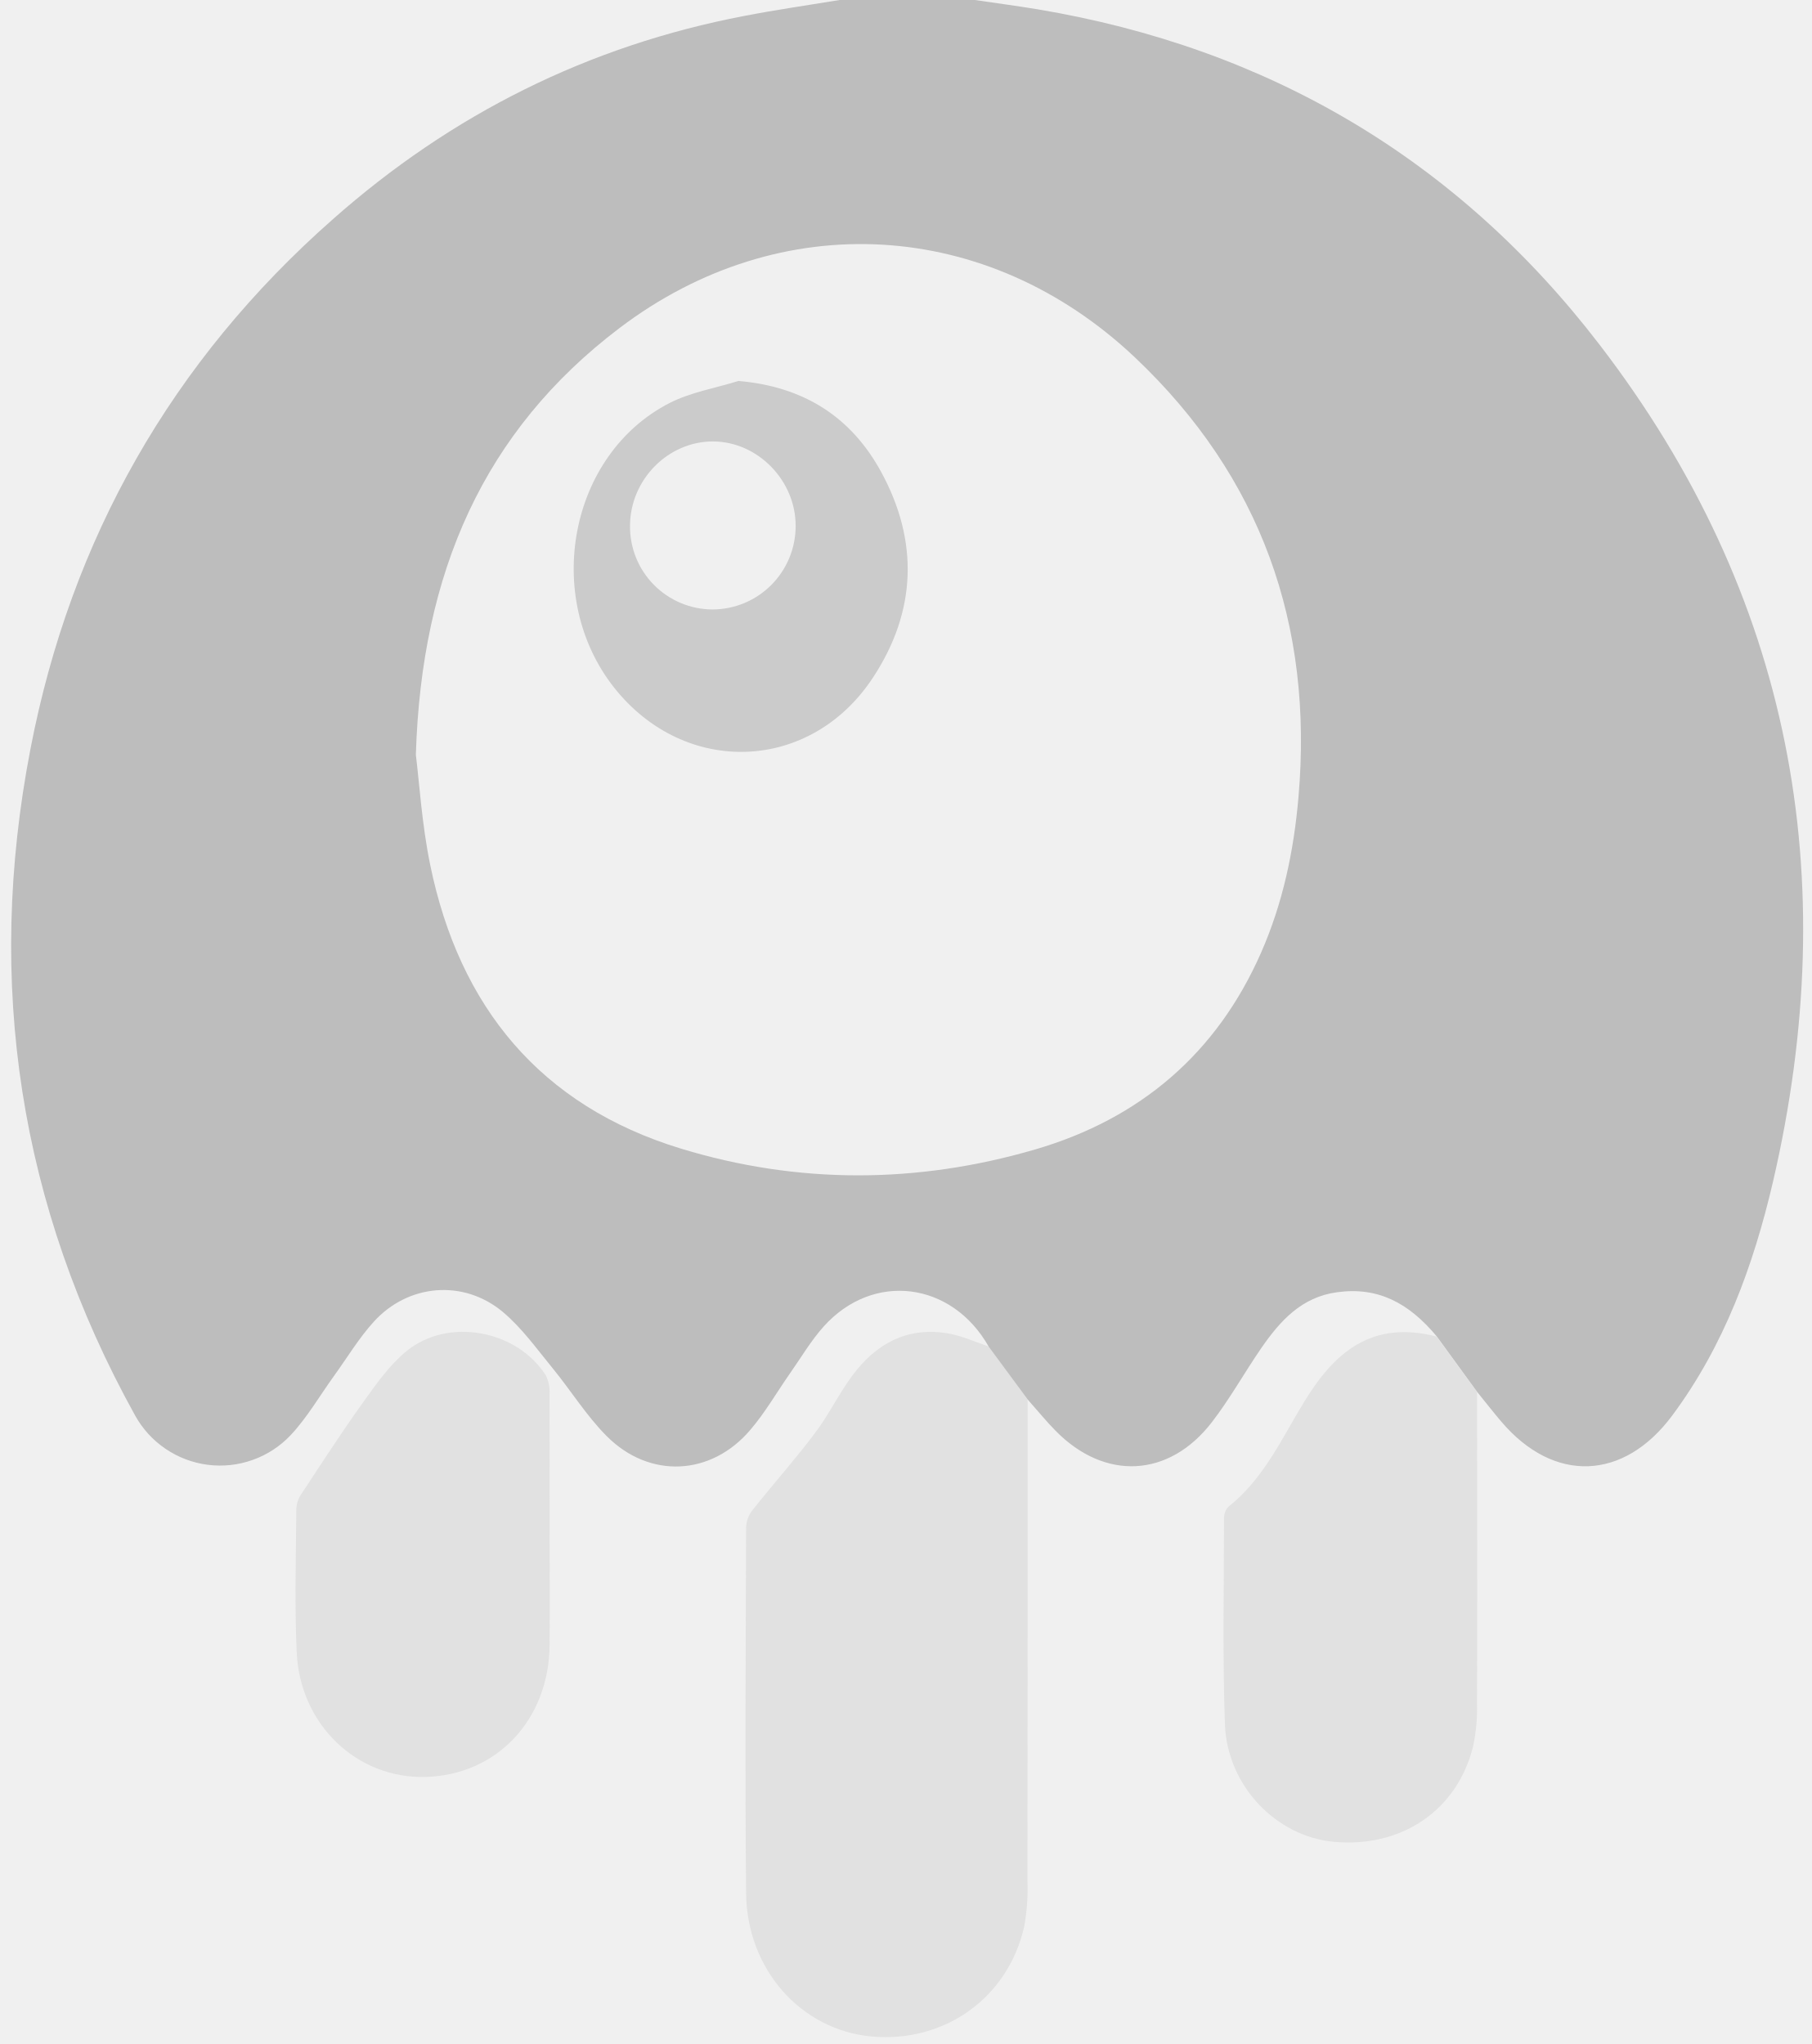
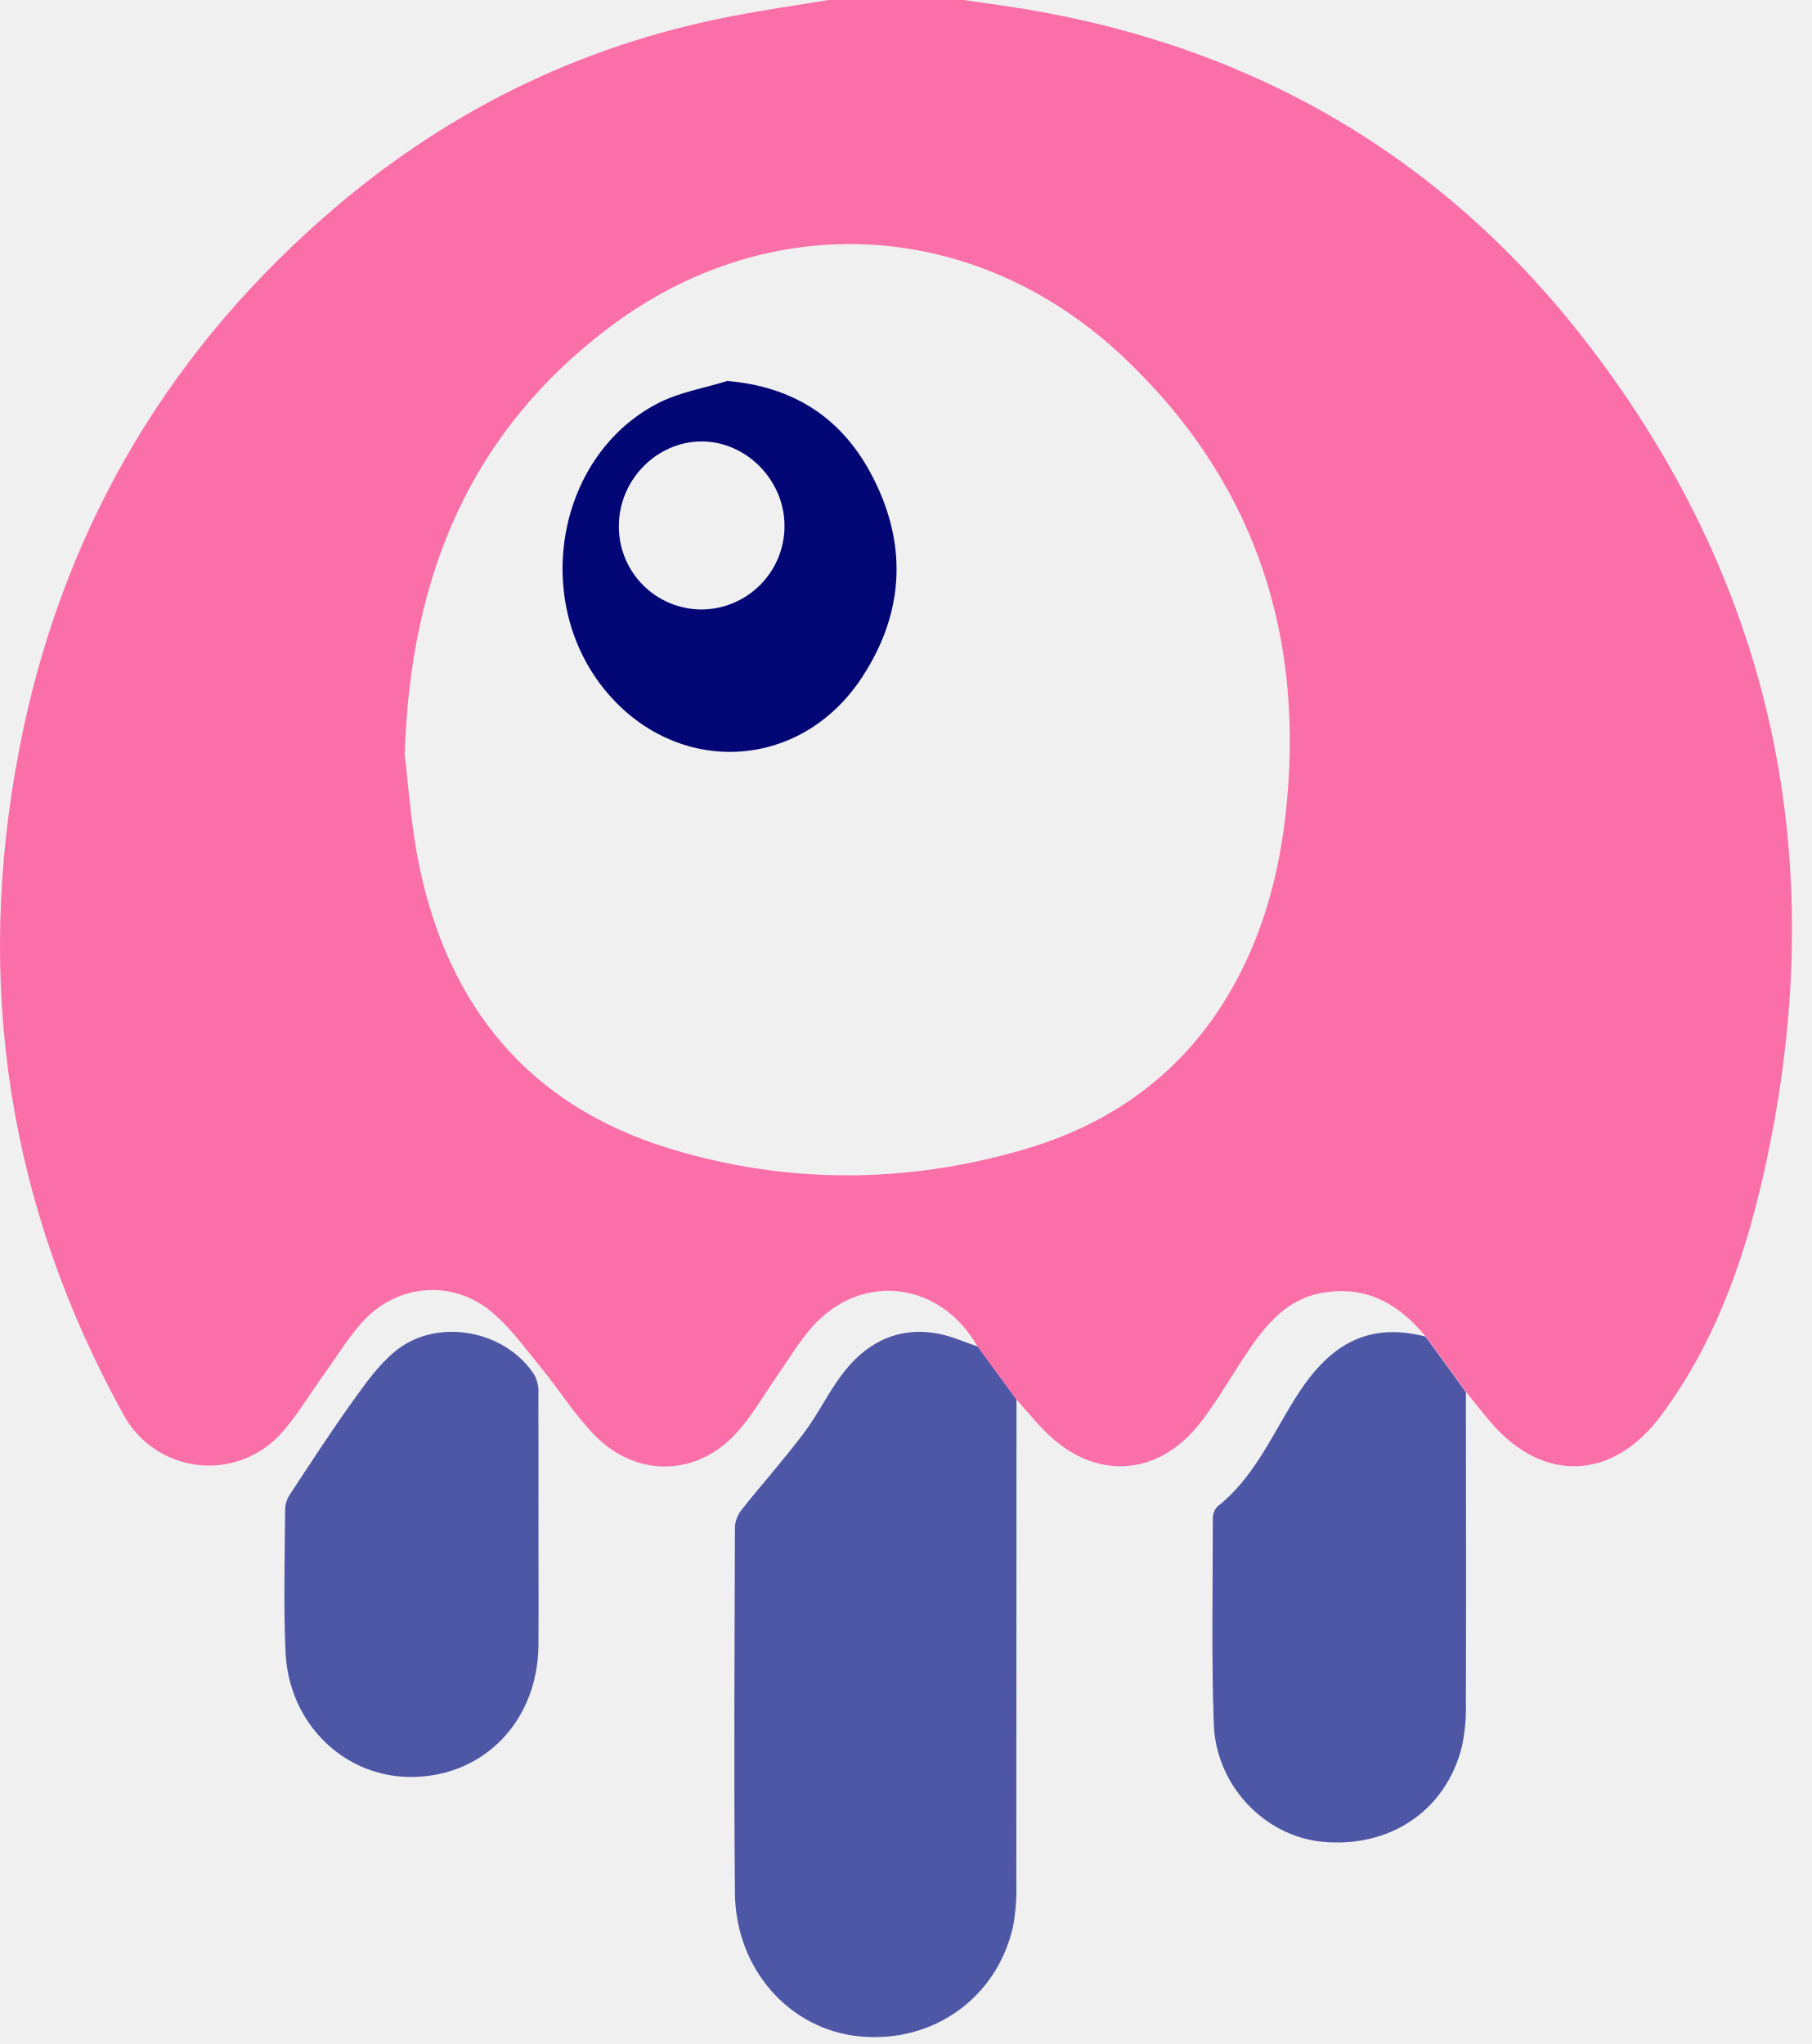
<svg xmlns="http://www.w3.org/2000/svg" width="70" height="79" viewBox="0 0 70 79" fill="none">
-   <g clip-path="url(#clip0_421_3412)">
-     <path d="M39.714 55.097V54.091L38.223 52.045C37.691 51.871 37.157 51.618 36.596 51.529C35.045 51.279 33.843 51.943 32.943 53.159C32.412 53.877 32.019 54.699 31.48 55.408C30.719 56.42 29.873 57.367 29.084 58.361C28.933 58.551 28.845 58.784 28.833 59.027C28.819 63.741 28.788 68.455 28.833 73.169C28.862 76.123 30.959 78.455 33.669 78.708C36.494 78.973 38.961 77.22 39.582 74.454C39.687 73.875 39.729 73.286 39.706 72.698C39.712 66.831 39.714 60.964 39.714 55.097Z" fill="#E1E1E1" />
-     <path d="M57.08 65.834C57.096 66.396 57.044 66.958 56.926 67.508C56.31 69.973 54.162 71.424 51.553 71.186C49.317 70.981 47.421 69.021 47.337 66.63C47.245 63.996 47.3 61.353 47.302 58.714C47.293 58.54 47.353 58.368 47.468 58.237C48.841 57.158 49.538 55.585 50.417 54.153C51.563 52.285 52.996 51.007 55.52 51.658L57.082 53.806V54.764C57.088 58.454 57.093 62.144 57.08 65.834Z" fill="#E1E1E1" />
-     <path d="M61.818 13.325C56.324 6.162 49.018 1.849 40.083 0.357C39.282 0.225 38.482 0.119 37.675 0H32.448C31.215 0.203 29.983 0.379 28.763 0.616C22.74 1.766 17.445 4.418 12.864 8.473C6.644 13.953 2.74 20.827 1.177 28.948C-0.569 37.987 0.738 46.612 5.216 54.699C5.501 55.217 5.904 55.661 6.393 55.993C6.881 56.326 7.442 56.539 8.028 56.614C8.615 56.689 9.211 56.624 9.767 56.425C10.324 56.227 10.826 55.899 11.232 55.469C11.873 54.785 12.352 53.95 12.905 53.183C13.415 52.479 13.865 51.723 14.446 51.083C15.772 49.623 17.903 49.436 19.425 50.7C20.161 51.316 20.735 52.123 21.349 52.872C22.062 53.741 22.662 54.721 23.449 55.508C25.101 57.164 27.481 57.048 28.995 55.266C29.575 54.59 30.024 53.802 30.536 53.071C30.961 52.464 31.342 51.815 31.833 51.267C33.745 49.139 36.788 49.533 38.21 52.048L39.715 54.09C40.161 54.594 40.46 54.962 40.793 55.298C42.69 57.233 45.172 57.119 46.829 54.973C47.53 54.066 48.091 53.049 48.744 52.102C49.47 51.051 50.299 50.13 51.671 49.945C53.249 49.726 54.444 50.352 55.535 51.664L57.097 53.812C57.492 54.3 57.749 54.63 58.022 54.949C60.055 57.338 62.754 57.227 64.623 54.711C66.634 52.006 67.763 48.906 68.515 45.687C71.257 33.882 69.234 22.99 61.818 13.325ZM50.18 30.812C50 32.895 49.575 34.91 48.735 36.82C47.02 40.721 44.056 43.242 40.004 44.426C35.45 45.756 30.842 45.777 26.307 44.391C20.884 42.733 17.752 38.917 16.626 33.431C16.302 31.86 16.205 30.244 16.071 29.173C16.285 22.114 18.701 16.652 23.941 12.679C30.172 7.953 38.174 8.435 43.864 13.818C48.729 18.424 50.761 24.141 50.18 30.812Z" fill="#BDBDBD" />
-     <path d="M21.24 58.967C21.24 60.507 21.249 62.039 21.24 63.575C21.217 66.477 19.188 68.619 16.419 68.679C13.779 68.736 11.588 66.65 11.465 63.847C11.383 62.008 11.438 60.161 11.451 58.318C11.46 58.118 11.524 57.925 11.636 57.759C12.421 56.567 13.196 55.365 14.028 54.205C14.532 53.502 15.045 52.767 15.701 52.227C17.31 50.899 19.99 51.401 21.101 53.171C21.208 53.397 21.255 53.647 21.237 53.897C21.244 55.587 21.24 57.277 21.24 58.967Z" fill="#E1E1E1" />
-     <path d="M28.539 14.724C31.069 14.942 32.899 16.118 34.057 18.248C35.509 20.917 35.419 23.621 33.749 26.169C31.337 29.866 26.471 30.033 23.735 26.579C20.962 23.071 21.999 17.566 25.871 15.579C26.695 15.158 27.648 15.001 28.539 14.724ZM27.528 23.556C28.382 23.555 29.201 23.216 29.804 22.612C30.408 22.008 30.747 21.19 30.748 20.336C30.757 18.577 29.288 17.068 27.558 17.062C25.828 17.056 24.361 18.526 24.347 20.308C24.341 20.731 24.419 21.151 24.575 21.543C24.732 21.935 24.965 22.293 25.261 22.595C25.557 22.897 25.91 23.137 26.299 23.302C26.688 23.467 27.106 23.553 27.528 23.556Z" fill="#CBCBCB" />
+   <g clip-path="url(#clip0_1444_5002)">
+     <path d="M39.283 55.097V54.091L37.792 52.045C37.261 51.871 36.726 51.618 36.165 51.529C34.614 51.279 33.412 51.943 32.513 53.159C31.981 53.877 31.588 54.699 31.049 55.408C30.288 56.42 29.442 57.367 28.653 58.361C28.502 58.551 28.415 58.784 28.402 59.027C28.388 63.741 28.358 68.455 28.402 73.169C28.431 76.123 30.528 78.455 33.238 78.708C36.064 78.973 38.53 77.22 39.151 74.454C39.256 73.875 39.298 73.286 39.276 72.698C39.281 66.831 39.283 60.964 39.283 55.097Z" fill="#4E56A6" />
+     <path d="M56.65 65.834C56.665 66.396 56.613 66.958 56.495 67.508C55.879 69.973 53.732 71.424 51.122 71.186C48.886 70.981 46.99 69.021 46.907 66.63C46.814 63.996 46.87 61.353 46.871 58.714C46.862 58.54 46.922 58.368 47.038 58.237C48.41 57.158 49.107 55.585 49.986 54.153C51.133 52.285 52.566 51.007 55.089 51.658L56.651 53.806V54.764C56.657 58.454 56.662 62.144 56.65 65.834Z" fill="#4E56A6" />
+     <path d="M61.387 13.325C55.893 6.162 48.588 1.849 39.652 0.357C38.851 0.225 38.052 0.119 37.244 0H32.017C30.785 0.203 29.552 0.379 28.332 0.616C22.31 1.766 17.015 4.418 12.433 8.473C6.214 13.953 2.31 20.827 0.746 28.948C-1 37.987 0.307 46.612 4.785 54.699C5.07 55.217 5.473 55.661 5.962 55.993C6.451 56.326 7.011 56.539 7.598 56.614C8.184 56.689 8.78 56.624 9.337 56.425C9.893 56.227 10.395 55.899 10.801 55.469C11.442 54.785 11.921 53.95 12.475 53.183C12.985 52.479 13.434 51.723 14.015 51.083C15.342 49.623 17.472 49.436 18.994 50.7C19.731 51.316 20.304 52.123 20.919 52.872C21.632 53.741 22.231 54.721 23.018 55.508C24.67 57.164 27.05 57.048 28.565 55.266C29.144 54.59 29.594 53.802 30.105 53.071C30.53 52.464 30.911 51.815 31.402 51.267C33.314 49.139 36.357 49.533 37.779 52.048L39.284 54.09C39.731 54.594 40.03 54.962 40.362 55.298C42.259 57.233 44.741 57.119 46.399 54.973C47.099 54.066 47.66 53.049 48.313 52.102C49.039 51.051 49.868 50.13 51.241 49.945C52.818 49.726 54.014 50.352 55.105 51.664L56.667 53.812C57.061 54.3 57.318 54.63 57.591 54.949C59.625 57.338 62.324 57.227 64.192 54.711C66.203 52.006 67.332 48.906 68.084 45.687C70.826 33.882 68.803 22.99 61.387 13.325ZM49.749 30.812C49.569 32.895 49.144 34.91 48.304 36.82C46.59 40.721 43.626 43.242 39.574 44.426C35.02 45.756 30.412 45.777 25.876 44.391C20.453 42.733 17.321 38.917 16.195 33.431C15.872 31.86 15.774 30.244 15.64 29.173C15.855 22.114 18.27 16.652 23.51 12.679C29.742 7.953 37.743 8.435 43.433 13.818C48.298 18.424 50.33 24.141 49.749 30.812Z" fill="#FB6FA9" />
+     <path d="M20.809 58.967C20.809 60.507 20.818 62.039 20.809 63.575C20.786 66.477 18.757 68.619 15.989 68.679C13.348 68.736 11.157 66.65 11.034 63.847C10.952 62.008 11.008 60.161 11.02 58.318C11.029 58.118 11.093 57.925 11.205 57.759C11.991 56.567 12.766 55.365 13.598 54.205C14.101 53.502 14.614 52.767 15.271 52.227C16.879 50.899 19.56 51.401 20.67 53.171C20.777 53.397 20.824 53.647 20.806 53.897C20.814 55.587 20.809 57.277 20.809 58.967Z" fill="#4E56A6" />
+     <path d="M28.108 14.724C30.638 14.942 32.468 16.118 33.627 18.248C35.078 20.917 34.989 23.621 33.319 26.169C30.906 29.866 26.041 30.033 23.305 26.579C20.532 23.071 21.568 17.566 25.44 15.579C26.264 15.158 27.218 15.001 28.108 14.724ZM27.098 23.556C27.951 23.555 28.77 23.216 29.373 22.612C29.977 22.008 30.317 21.19 30.317 20.336C30.327 18.577 28.857 17.068 27.127 17.062C25.397 17.056 23.93 18.526 23.916 20.308C23.91 20.731 23.988 21.151 24.145 21.543C24.302 21.935 24.535 22.293 24.83 22.595C25.126 22.897 25.479 23.137 25.868 23.302C26.257 23.467 26.675 23.553 27.098 23.556Z" fill="#030776" />
  </g>
  <defs>
-     <clipPath id="clip0_421_3412">
-       <rect width="69.25" height="78.734" fill="white" transform="translate(0.430664)" />
+     <clipPath id="clip0_1444_5002">
+       <rect width="69.25" height="78.734" fill="white" />
    </clipPath>
  </defs>
</svg>
